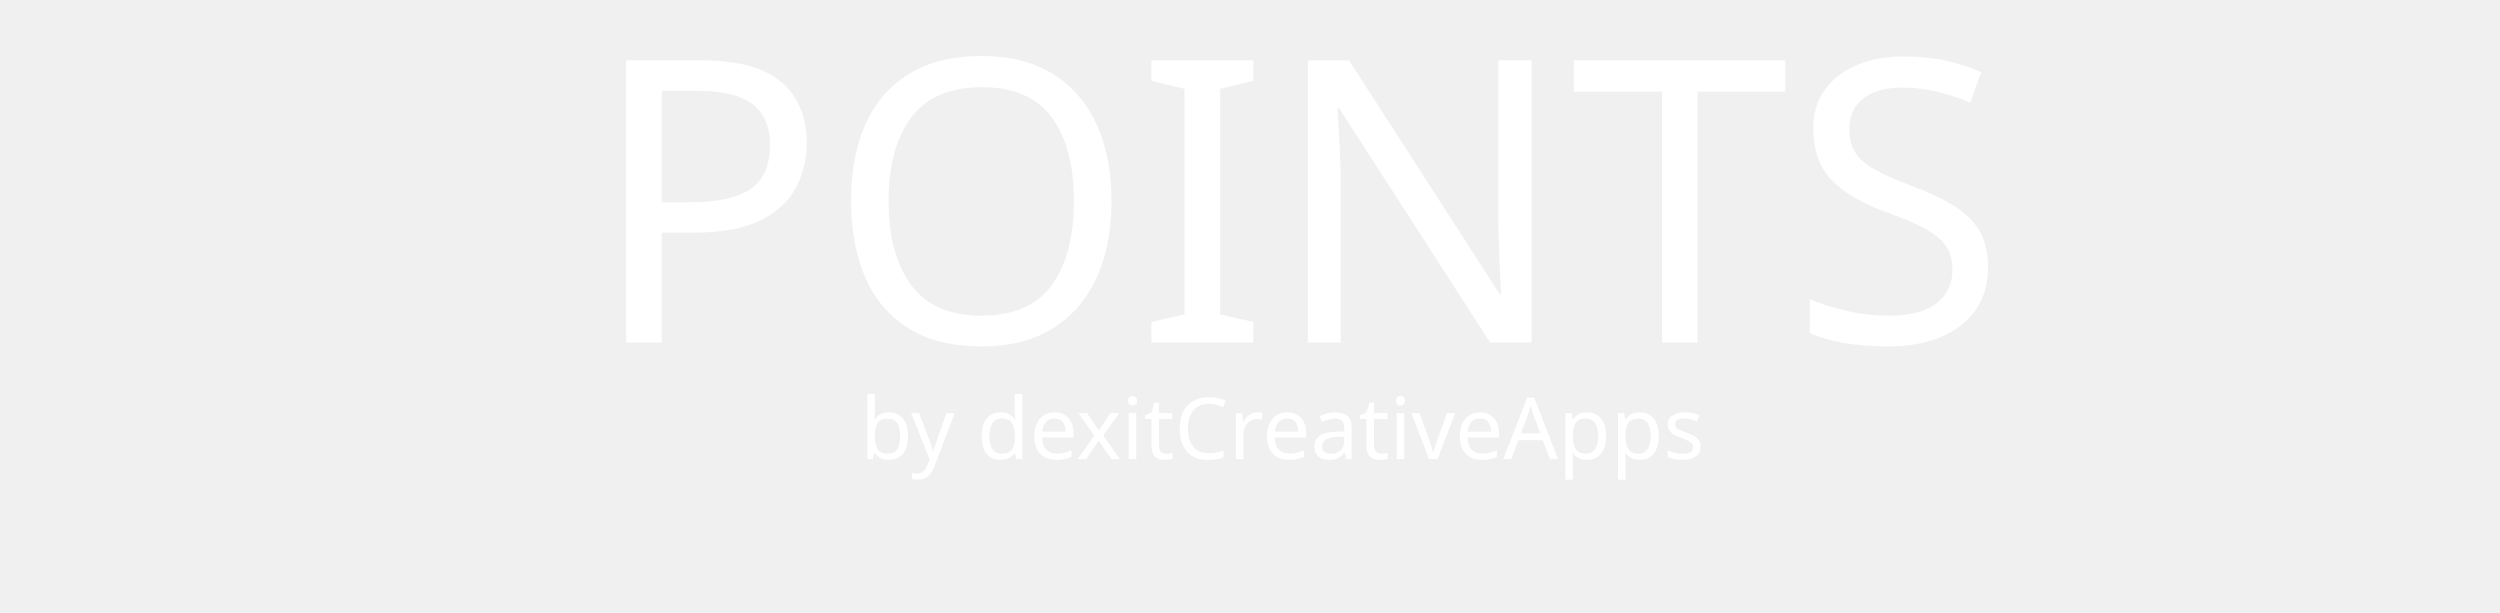
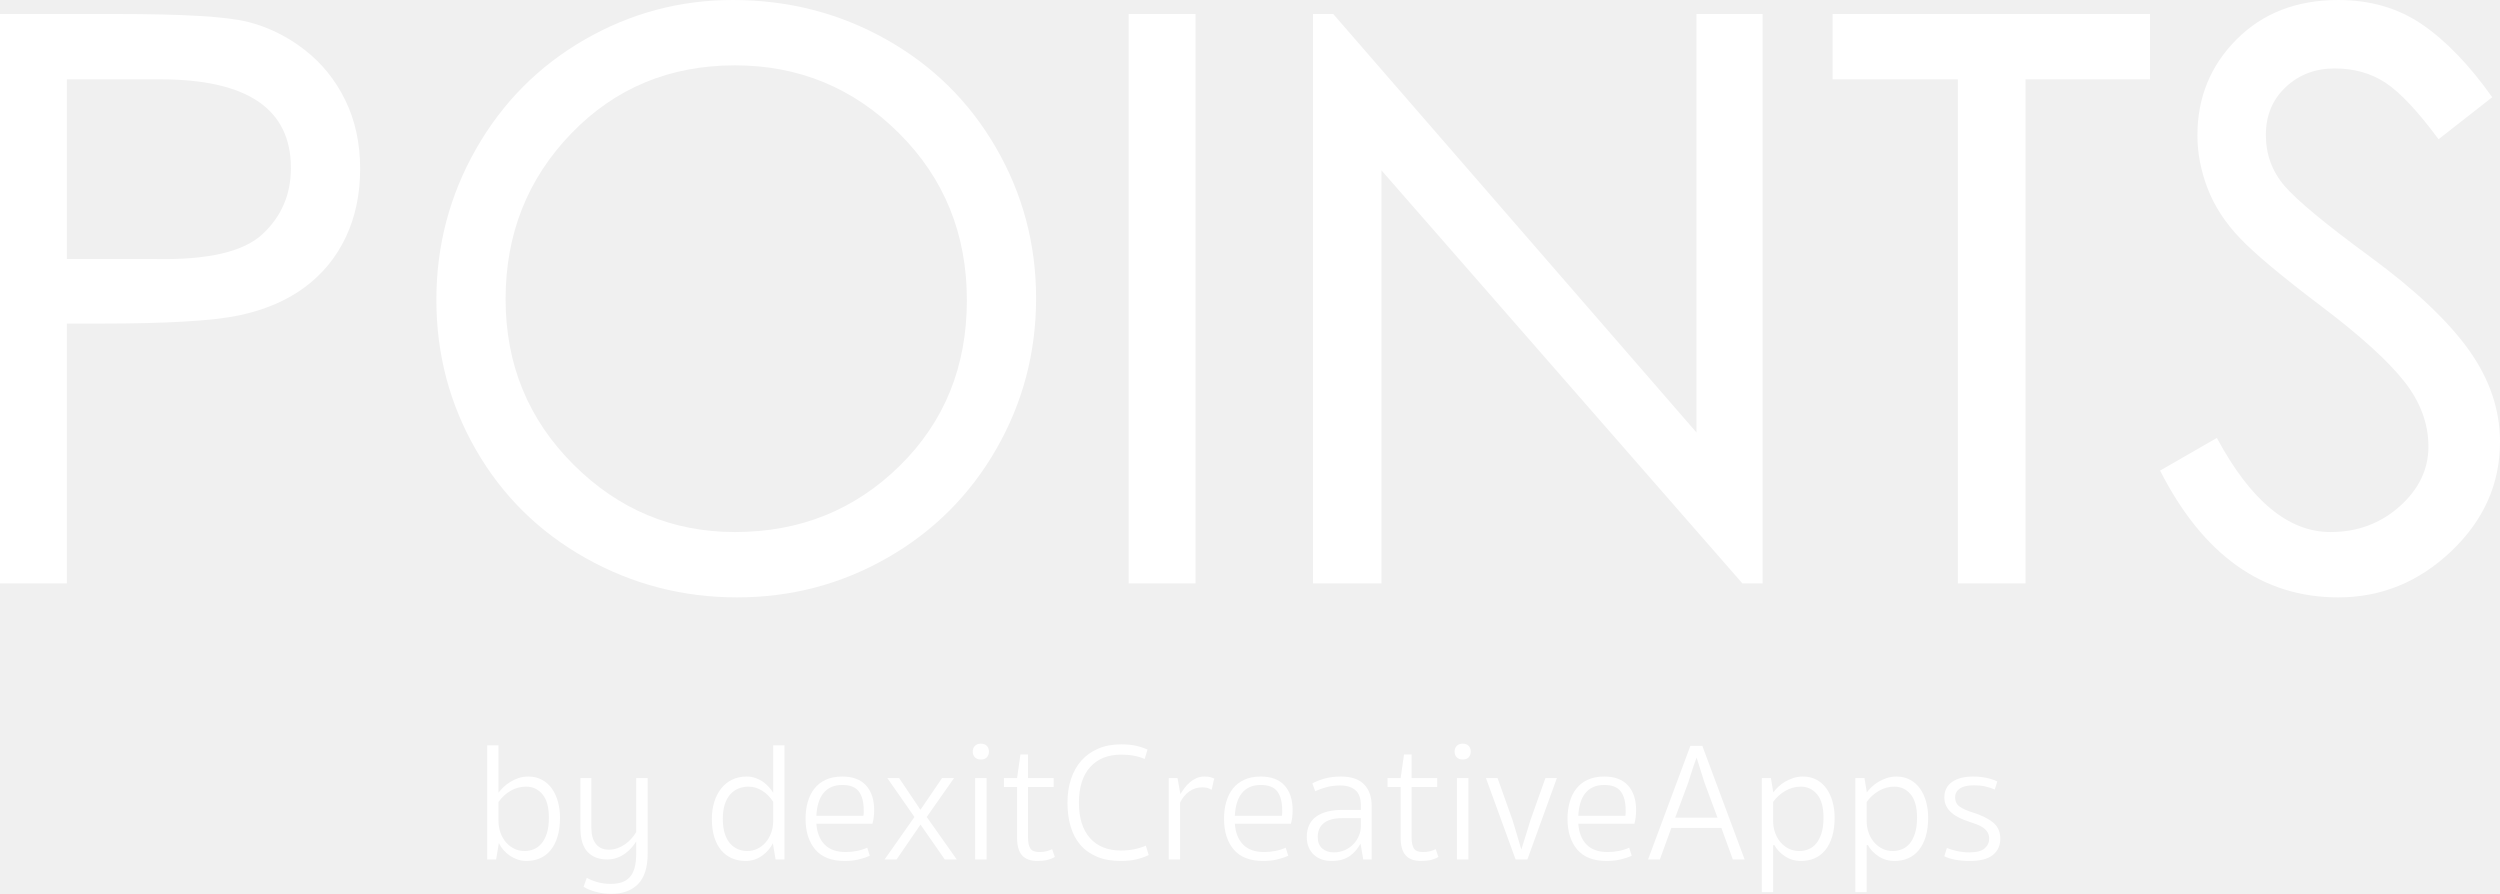
- <svg xmlns="http://www.w3.org/2000/svg" version="1.1" x="0" y="0" width="379.559" height="93.019" viewBox="0, 0, 379.559, 93.019">
-   <g id="logo" transform="translate(-194.221, -116.439)">
-     <text transform="matrix(1, 0, 0, 1, 384, 162.948)">
-       <tspan x="-100.53" y="5.491" font-family="STHeitiSC-Medium" font-size="60" fill="#FFFFFF">POINTS</tspan>
-     </text>
-     <text transform="matrix(1, 0, 0, 1, 384, 190.796)">
-       <tspan x="-59.202" y="-4.662" font-family="SukhumvitSet-Light" font-size="13" fill="#FFFFFF">by dexitCreativeApps</tspan>
-     </text>
+ <svg xmlns="http://www.w3.org/2000/svg" version="1.1" x="0" y="0" width="192.84" height="68.948" viewBox="0, 0, 192.84, 68.948">
+   <g id="logo" transform="translate(-288.27, -185.128)">
+     <g>
+       <path d="M288.27,186.208 L297.27,186.208 Q304.95,186.208 307.35,186.808 Q309.75,187.408 311.76,188.968 Q313.77,190.528 314.91,192.868 Q316.05,195.208 316.05,198.148 Q316.05,201.088 314.94,203.428 Q313.83,205.768 311.76,207.298 Q309.69,208.828 306.69,209.458 Q303.69,210.088 296.07,210.088 L293.43,210.088 L293.43,230.128 L288.27,230.128 z M293.43,205.108 L300.27,205.108 Q306.33,205.228 308.52,203.188 Q310.71,201.148 310.71,198.088 Q310.71,191.248 300.63,191.248 L293.43,191.248 z" fill="#FFFFFF" />
+       <path d="M344.79,185.128 Q351.21,185.128 356.61,188.158 Q362.01,191.188 365.1,196.528 Q368.19,201.868 368.19,208.138 Q368.19,214.408 365.13,219.748 Q362.07,225.088 356.73,228.148 Q351.39,231.208 345.12,231.208 Q338.85,231.208 333.45,228.178 Q328.05,225.148 324.99,219.838 Q321.93,214.528 321.93,208.258 Q321.93,201.988 324.99,196.618 Q328.05,191.248 333.36,188.188 Q338.67,185.128 344.79,185.128 z M344.97,226.168 Q352.47,226.168 357.66,221.068 Q362.85,215.968 362.85,208.288 Q362.85,200.608 357.6,195.388 Q352.35,190.168 344.97,190.168 Q337.41,190.168 332.34,195.418 Q327.27,200.668 327.27,208.198 Q327.27,215.728 332.49,220.948 Q337.71,226.168 344.97,226.168 z" fill="#FFFFFF" />
+       <path d="M380.49,230.128 L375.33,230.128 L375.33,186.208 L380.49,186.208 z" fill="#FFFFFF" />
+       <path d="M424.23,230.128 L422.67,230.128 L394.83,198.268 L394.83,230.128 L389.55,230.128 L389.55,186.208 L391.11,186.208 L419.13,218.488 L419.13,186.208 L424.23,186.208 z" fill="#FFFFFF" />
+       <path d="M454.11,191.248 L444.51,191.248 L444.51,230.128 L439.29,230.128 L439.29,191.248 L429.63,191.248 L429.63,186.208 L454.11,186.208 z" fill="#FFFFFF" />
+       <path d="M476.37,195.868 Q473.97,192.628 472.29,191.518 Q470.61,190.408 468.36,190.408 Q466.11,190.408 464.58,191.848 Q463.05,193.288 463.05,195.538 Q463.05,197.788 464.49,199.468 Q465.93,201.148 471.12,204.958 Q476.31,208.768 478.71,212.128 Q481.11,215.488 481.11,219.208 Q481.11,224.068 477.36,227.638 Q473.61,231.208 468.63,231.208 Q459.87,231.208 454.89,221.428 L459.27,218.908 Q463.17,226.168 468.03,226.168 Q471.15,226.168 473.37,224.188 Q475.59,222.208 475.59,219.568 Q475.59,216.928 473.73,214.558 Q471.87,212.188 467.31,208.738 Q462.75,205.288 461.04,203.488 Q459.33,201.688 458.55,199.648 Q457.77,197.608 457.77,195.568 Q457.77,191.188 460.8,188.158 Q463.83,185.128 468.63,185.128 Q472.35,185.128 475.11,187.018 Q477.87,188.908 480.51,192.628 z" fill="#FFFFFF" />
+       <path d="M326.722,248.433 Q326.722,248.94 326.878,249.369 Q327.034,249.798 327.307,250.11 Q327.58,250.422 327.944,250.598 Q328.308,250.773 328.737,250.773 Q329.101,250.773 329.439,250.637 Q329.777,250.5 330.037,250.195 Q330.297,249.889 330.453,249.402 Q330.609,248.914 330.609,248.199 Q330.609,246.99 330.115,246.399 Q329.621,245.807 328.854,245.807 Q328.191,245.807 327.645,246.132 Q327.099,246.457 326.722,246.99 z M325.851,242.622 L326.722,242.622 L326.722,246.275 Q326.865,246.08 327.092,245.859 Q327.32,245.638 327.619,245.45 Q327.918,245.261 328.269,245.144 Q328.62,245.027 329.023,245.027 Q329.621,245.027 330.082,245.281 Q330.544,245.534 330.849,245.97 Q331.155,246.405 331.311,246.984 Q331.467,247.562 331.467,248.199 Q331.467,249.031 331.278,249.655 Q331.09,250.279 330.745,250.702 Q330.401,251.124 329.926,251.332 Q329.452,251.54 328.88,251.54 Q328.529,251.54 328.204,251.43 Q327.879,251.319 327.606,251.137 Q327.333,250.955 327.112,250.702 Q326.891,250.448 326.748,250.162 L326.54,251.423 L325.851,251.423 z" fill="#FFFFFF" />
+       <path d="M337.343,250.032 Q337.2,250.266 336.992,250.507 Q336.784,250.747 336.504,250.955 Q336.225,251.163 335.874,251.293 Q335.523,251.423 335.107,251.423 Q334.145,251.423 333.592,250.838 Q333.04,250.253 333.04,248.979 L333.04,245.144 L333.885,245.144 L333.885,248.979 Q333.885,249.785 334.236,250.227 Q334.587,250.669 335.224,250.669 Q335.588,250.669 335.906,250.552 Q336.225,250.435 336.491,250.247 Q336.758,250.058 336.972,249.818 Q337.187,249.577 337.343,249.317 L337.343,245.144 L338.227,245.144 L338.227,250.994 Q338.227,252.554 337.492,253.315 Q336.758,254.075 335.419,254.075 Q334.808,254.075 334.223,253.919 Q333.638,253.763 333.287,253.529 Q333.339,253.36 333.41,253.178 Q333.482,252.996 333.534,252.84 Q333.898,253.048 334.372,253.178 Q334.847,253.308 335.367,253.308 Q335.848,253.308 336.212,253.191 Q336.576,253.074 336.829,252.808 Q337.083,252.541 337.213,252.093 Q337.343,251.644 337.343,250.981 z" fill="#FFFFFF" />
+       <path d="M347.912,246.977 Q347.561,246.431 347.06,246.119 Q346.56,245.807 346.014,245.807 Q345.585,245.807 345.221,245.957 Q344.857,246.106 344.59,246.412 Q344.324,246.717 344.174,247.185 Q344.025,247.653 344.025,248.277 Q344.025,248.966 344.181,249.441 Q344.337,249.915 344.603,250.208 Q344.87,250.5 345.208,250.637 Q345.546,250.773 345.91,250.773 Q346.326,250.773 346.69,250.598 Q347.054,250.422 347.327,250.11 Q347.6,249.798 347.756,249.369 Q347.912,248.94 347.912,248.433 z M348.783,251.423 L348.094,251.423 L347.886,250.175 Q347.6,250.747 347.041,251.144 Q346.482,251.54 345.78,251.54 Q345.208,251.54 344.727,251.332 Q344.246,251.124 343.901,250.715 Q343.557,250.305 343.368,249.701 Q343.18,249.096 343.18,248.29 Q343.18,247.588 343.362,246.997 Q343.544,246.405 343.888,245.963 Q344.233,245.521 344.733,245.274 Q345.234,245.027 345.858,245.027 Q346.222,245.027 346.54,245.138 Q346.859,245.248 347.119,245.43 Q347.379,245.612 347.574,245.833 Q347.769,246.054 347.912,246.275 L347.912,242.622 L348.783,242.622 z" fill="#FFFFFF" />
+       <path d="M351.24,248.667 Q351.318,249.707 351.883,250.279 Q352.449,250.851 353.502,250.851 Q353.931,250.851 354.366,250.767 Q354.802,250.682 355.166,250.513 L355.361,251.137 Q354.958,251.319 354.477,251.43 Q353.996,251.54 353.424,251.54 Q351.903,251.54 351.155,250.656 Q350.408,249.772 350.408,248.277 Q350.408,247.588 350.577,246.99 Q350.746,246.392 351.09,245.957 Q351.435,245.521 351.968,245.274 Q352.501,245.027 353.242,245.027 Q354.451,245.027 355.075,245.716 Q355.699,246.405 355.699,247.614 Q355.699,247.913 355.666,248.173 Q355.634,248.433 355.569,248.667 z M353.242,245.677 Q352.735,245.677 352.364,245.853 Q351.994,246.028 351.753,246.347 Q351.513,246.665 351.389,247.101 Q351.266,247.536 351.24,248.056 L354.867,248.056 Q354.893,247.991 354.893,247.822 Q354.893,247.653 354.893,247.614 Q354.893,246.678 354.516,246.178 Q354.139,245.677 353.242,245.677 z" fill="#FFFFFF" />
+       <path d="M359.274,248.732 L357.428,251.423 L356.505,251.423 L358.806,248.147 L356.713,245.144 L357.623,245.144 L359.144,247.406 Q359.196,247.51 359.248,247.549 Q359.274,247.575 359.274,247.588 L360.938,245.144 L361.861,245.144 L359.755,248.147 L362.069,251.423 L361.146,251.423 z" fill="#FFFFFF" />
+       <path d="M364.37,251.423 L363.486,251.423 L363.486,245.144 L364.37,245.144 z M363.304,243.103 Q363.304,242.843 363.466,242.668 Q363.629,242.492 363.928,242.492 Q364.24,242.492 364.396,242.668 Q364.552,242.843 364.552,243.103 Q364.552,243.363 364.396,243.539 Q364.24,243.714 363.928,243.714 Q363.629,243.714 363.466,243.539 Q363.304,243.363 363.304,243.103 z" fill="#FFFFFF" />
+       <path d="M367.568,249.733 Q367.568,250.292 367.743,250.572 Q367.919,250.851 368.439,250.851 Q368.738,250.851 368.978,250.793 Q369.219,250.734 369.427,250.63 Q369.479,250.799 369.531,250.929 Q369.583,251.059 369.635,251.228 Q369.401,251.371 369.076,251.456 Q368.751,251.54 368.296,251.54 Q367.503,251.54 367.113,251.111 Q366.723,250.682 366.723,249.746 L366.723,245.833 L365.709,245.833 L365.709,245.144 L366.723,245.144 L366.983,243.324 L367.568,243.324 L367.568,245.144 L369.544,245.144 L369.544,245.833 L367.568,245.833 z" fill="#FFFFFF" />
+       <path d="M374.757,243.337 Q373.223,243.337 372.358,244.299 Q371.494,245.261 371.494,247.042 Q371.494,248.81 372.345,249.772 Q373.197,250.734 374.744,250.734 Q375.264,250.734 375.751,250.637 Q376.239,250.539 376.655,250.357 L376.876,251.085 Q376.408,251.306 375.895,251.423 Q375.381,251.54 374.731,251.54 Q373.665,251.54 372.891,251.215 Q372.118,250.89 371.611,250.305 Q371.104,249.72 370.857,248.888 Q370.61,248.056 370.61,247.042 Q370.61,246.054 370.883,245.222 Q371.156,244.39 371.682,243.799 Q372.209,243.207 372.976,242.876 Q373.743,242.544 374.744,242.544 Q375.394,242.544 375.875,242.648 Q376.356,242.752 376.785,242.947 Q376.733,243.129 376.674,243.311 Q376.616,243.493 376.564,243.675 Q375.81,243.337 374.757,243.337 z" fill="#FFFFFF" />
+       <path d="M379.32,246.379 Q379.463,246.145 379.645,245.905 Q379.827,245.664 380.055,245.469 Q380.282,245.274 380.561,245.151 Q380.841,245.027 381.166,245.027 Q381.504,245.027 381.68,245.086 Q381.855,245.144 381.933,245.183 Q381.868,245.404 381.829,245.619 Q381.79,245.833 381.725,246.054 Q381.452,245.859 381.01,245.859 Q380.451,245.859 380.009,246.171 Q379.567,246.483 379.294,247.042 L379.294,251.423 L378.423,251.423 L378.423,245.144 L379.099,245.144 z" fill="#FFFFFF" />
+       <path d="M383.519,248.667 Q383.597,249.707 384.162,250.279 Q384.728,250.851 385.781,250.851 Q386.21,250.851 386.645,250.767 Q387.081,250.682 387.445,250.513 L387.64,251.137 Q387.237,251.319 386.756,251.43 Q386.275,251.54 385.703,251.54 Q384.182,251.54 383.434,250.656 Q382.687,249.772 382.687,248.277 Q382.687,247.588 382.856,246.99 Q383.025,246.392 383.369,245.957 Q383.714,245.521 384.247,245.274 Q384.78,245.027 385.521,245.027 Q386.73,245.027 387.354,245.716 Q387.978,246.405 387.978,247.614 Q387.978,247.913 387.945,248.173 Q387.913,248.433 387.848,248.667 z M385.521,245.677 Q385.014,245.677 384.643,245.853 Q384.273,246.028 384.032,246.347 Q383.792,246.665 383.668,247.101 Q383.545,247.536 383.519,248.056 L387.146,248.056 Q387.172,247.991 387.172,247.822 Q387.172,247.653 387.172,247.614 Q387.172,246.678 386.795,246.178 Q386.418,245.677 385.521,245.677 z" fill="#FFFFFF" />
+       <path d="M393.243,248.238 L391.8,248.238 Q390.864,248.238 390.389,248.615 Q389.915,248.992 389.915,249.694 Q389.915,250.279 390.266,250.578 Q390.617,250.877 391.137,250.877 Q391.618,250.877 392.008,250.702 Q392.398,250.526 392.671,250.24 Q392.944,249.954 393.093,249.59 Q393.243,249.226 393.243,248.862 z M393.243,247.276 Q393.243,246.431 392.814,246.074 Q392.385,245.716 391.67,245.716 Q391.072,245.716 390.591,245.846 Q390.11,245.976 389.72,246.158 Q389.668,245.989 389.609,245.853 Q389.551,245.716 389.499,245.56 Q389.85,245.352 390.422,245.19 Q390.994,245.027 391.696,245.027 Q392.905,245.027 393.49,245.632 Q394.075,246.236 394.075,247.289 L394.075,251.423 L393.425,251.423 L393.217,250.201 Q393.061,250.474 392.866,250.715 Q392.671,250.955 392.404,251.144 Q392.138,251.332 391.793,251.436 Q391.449,251.54 390.981,251.54 Q390.578,251.54 390.233,251.423 Q389.889,251.306 389.629,251.072 Q389.369,250.838 389.219,250.494 Q389.07,250.149 389.07,249.694 Q389.07,248.641 389.792,248.121 Q390.513,247.601 391.813,247.601 L393.243,247.601 z" fill="#FFFFFF" />
+       <path d="M397.156,249.733 Q397.156,250.292 397.331,250.572 Q397.507,250.851 398.027,250.851 Q398.326,250.851 398.566,250.793 Q398.807,250.734 399.015,250.63 Q399.067,250.799 399.119,250.929 Q399.171,251.059 399.223,251.228 Q398.989,251.371 398.664,251.456 Q398.339,251.54 397.884,251.54 Q397.091,251.54 396.701,251.111 Q396.311,250.682 396.311,249.746 L396.311,245.833 L395.297,245.833 L395.297,245.144 L396.311,245.144 L396.571,243.324 L397.156,243.324 L397.156,245.144 L399.132,245.144 L399.132,245.833 L397.156,245.833 z" fill="#FFFFFF" />
+       <path d="M401.537,251.423 L400.653,251.423 L400.653,245.144 L401.537,245.144 z M400.471,243.103 Q400.471,242.843 400.633,242.668 Q400.796,242.492 401.095,242.492 Q401.407,242.492 401.563,242.668 Q401.719,242.843 401.719,243.103 Q401.719,243.363 401.563,243.539 Q401.407,243.714 401.095,243.714 Q400.796,243.714 400.633,243.539 Q400.471,243.363 400.471,243.103 z" fill="#FFFFFF" />
+       <path d="M405.177,251.423 L402.889,245.144 L403.786,245.144 Q404.059,245.937 404.358,246.75 Q404.657,247.562 404.93,248.355 L405.164,249.122 L405.619,250.656 Q405.723,250.318 405.859,249.889 Q405.996,249.46 406.1,249.122 L406.334,248.355 L407.478,245.144 L408.362,245.144 L406.087,251.423 z" fill="#FFFFFF" />
+       <path d="M410.013,248.667 Q410.091,249.707 410.656,250.279 Q411.222,250.851 412.275,250.851 Q412.704,250.851 413.139,250.767 Q413.575,250.682 413.939,250.513 L414.134,251.137 Q413.731,251.319 413.25,251.43 Q412.769,251.54 412.197,251.54 Q410.676,251.54 409.928,250.656 Q409.181,249.772 409.181,248.277 Q409.181,247.588 409.35,246.99 Q409.519,246.392 409.863,245.957 Q410.208,245.521 410.741,245.274 Q411.274,245.027 412.015,245.027 Q413.224,245.027 413.848,245.716 Q414.472,246.405 414.472,247.614 Q414.472,247.913 414.439,248.173 Q414.407,248.433 414.342,248.667 z M412.015,245.677 Q411.508,245.677 411.137,245.853 Q410.767,246.028 410.526,246.347 Q410.286,246.665 410.163,247.101 Q410.039,247.536 410.013,248.056 L413.64,248.056 Q413.666,247.991 413.666,247.822 Q413.666,247.653 413.666,247.614 Q413.666,246.678 413.289,246.178 Q412.912,245.677 412.015,245.677 z" fill="#FFFFFF" />
+       <path d="M421.05,248.992 L417.189,248.992 L416.305,251.423 L415.395,251.423 L418.658,242.661 L419.581,242.661 Q420.4,244.871 421.212,247.042 Q422.025,249.213 422.844,251.423 L421.934,251.423 z M417.488,248.199 L420.751,248.199 L419.75,245.508 Q419.607,245.053 419.444,244.533 Q419.282,244.013 419.139,243.571 Q418.97,244 418.801,244.533 Q418.632,245.066 418.489,245.508 z" fill="#FFFFFF" />
+       <path d="M425.041,248.433 Q425.041,248.94 425.197,249.369 Q425.353,249.798 425.626,250.11 Q425.899,250.422 426.263,250.598 Q426.627,250.773 427.056,250.773 Q427.42,250.773 427.764,250.637 Q428.109,250.5 428.362,250.195 Q428.616,249.889 428.772,249.402 Q428.928,248.914 428.928,248.199 Q428.928,246.99 428.434,246.399 Q427.94,245.807 427.173,245.807 Q426.549,245.807 425.983,246.132 Q425.418,246.457 425.041,246.99 z M424.872,245.144 L425.054,246.249 Q425.197,246.054 425.424,245.833 Q425.652,245.612 425.944,245.437 Q426.237,245.261 426.594,245.144 Q426.952,245.027 427.342,245.027 Q427.94,245.027 428.401,245.281 Q428.863,245.534 429.168,245.97 Q429.474,246.405 429.63,246.984 Q429.786,247.562 429.786,248.199 Q429.786,249.031 429.597,249.655 Q429.409,250.279 429.064,250.702 Q428.72,251.124 428.245,251.332 Q427.771,251.54 427.199,251.54 Q426.497,251.54 425.951,251.176 Q425.405,250.812 425.132,250.305 L425.041,250.331 L425.041,253.945 L424.17,253.945 L424.17,245.144 z" fill="#FFFFFF" />
+       <path d="M432.256,248.433 Q432.256,248.94 432.412,249.369 Q432.568,249.798 432.841,250.11 Q433.114,250.422 433.478,250.598 Q433.842,250.773 434.271,250.773 Q434.635,250.773 434.979,250.637 Q435.324,250.5 435.577,250.195 Q435.831,249.889 435.987,249.402 Q436.143,248.914 436.143,248.199 Q436.143,246.99 435.649,246.399 Q435.155,245.807 434.388,245.807 Q433.764,245.807 433.198,246.132 Q432.633,246.457 432.256,246.99 z M432.087,245.144 L432.269,246.249 Q432.412,246.054 432.639,245.833 Q432.867,245.612 433.159,245.437 Q433.452,245.261 433.809,245.144 Q434.167,245.027 434.557,245.027 Q435.155,245.027 435.616,245.281 Q436.078,245.534 436.383,245.97 Q436.689,246.405 436.845,246.984 Q437.001,247.562 437.001,248.199 Q437.001,249.031 436.812,249.655 Q436.624,250.279 436.279,250.702 Q435.935,251.124 435.46,251.332 Q434.986,251.54 434.414,251.54 Q433.712,251.54 433.166,251.176 Q432.62,250.812 432.347,250.305 L432.256,250.331 L432.256,253.945 L431.385,253.945 L431.385,245.144 z" fill="#FFFFFF" />
+       <path d="M440.173,250.877 Q441.005,250.877 441.356,250.572 Q441.707,250.266 441.707,249.811 Q441.707,249.538 441.583,249.33 Q441.46,249.122 441.245,248.973 Q441.031,248.823 440.738,248.713 Q440.446,248.602 440.121,248.498 Q439.757,248.381 439.419,248.219 Q439.081,248.056 438.821,247.835 Q438.561,247.614 438.405,247.315 Q438.249,247.016 438.249,246.639 Q438.249,245.859 438.847,245.443 Q439.445,245.027 440.459,245.027 Q440.992,245.027 441.473,245.125 Q441.954,245.222 442.331,245.404 Q442.292,245.573 442.233,245.729 Q442.175,245.885 442.136,246.028 Q441.785,245.872 441.395,245.788 Q441.005,245.703 440.537,245.703 Q439.796,245.703 439.438,245.957 Q439.081,246.21 439.081,246.626 Q439.081,247.12 439.458,247.367 Q439.835,247.614 440.433,247.796 Q441.46,248.121 442.012,248.576 Q442.565,249.031 442.565,249.824 Q442.565,250.604 441.999,251.072 Q441.434,251.54 440.212,251.54 Q439.627,251.54 439.113,251.449 Q438.6,251.358 438.249,251.176 Q438.288,251.02 438.346,250.851 Q438.405,250.682 438.444,250.539 Q438.795,250.682 439.25,250.78 Q439.705,250.877 440.173,250.877 z" fill="#FFFFFF" />
+     </g>
  </g>
</svg>
